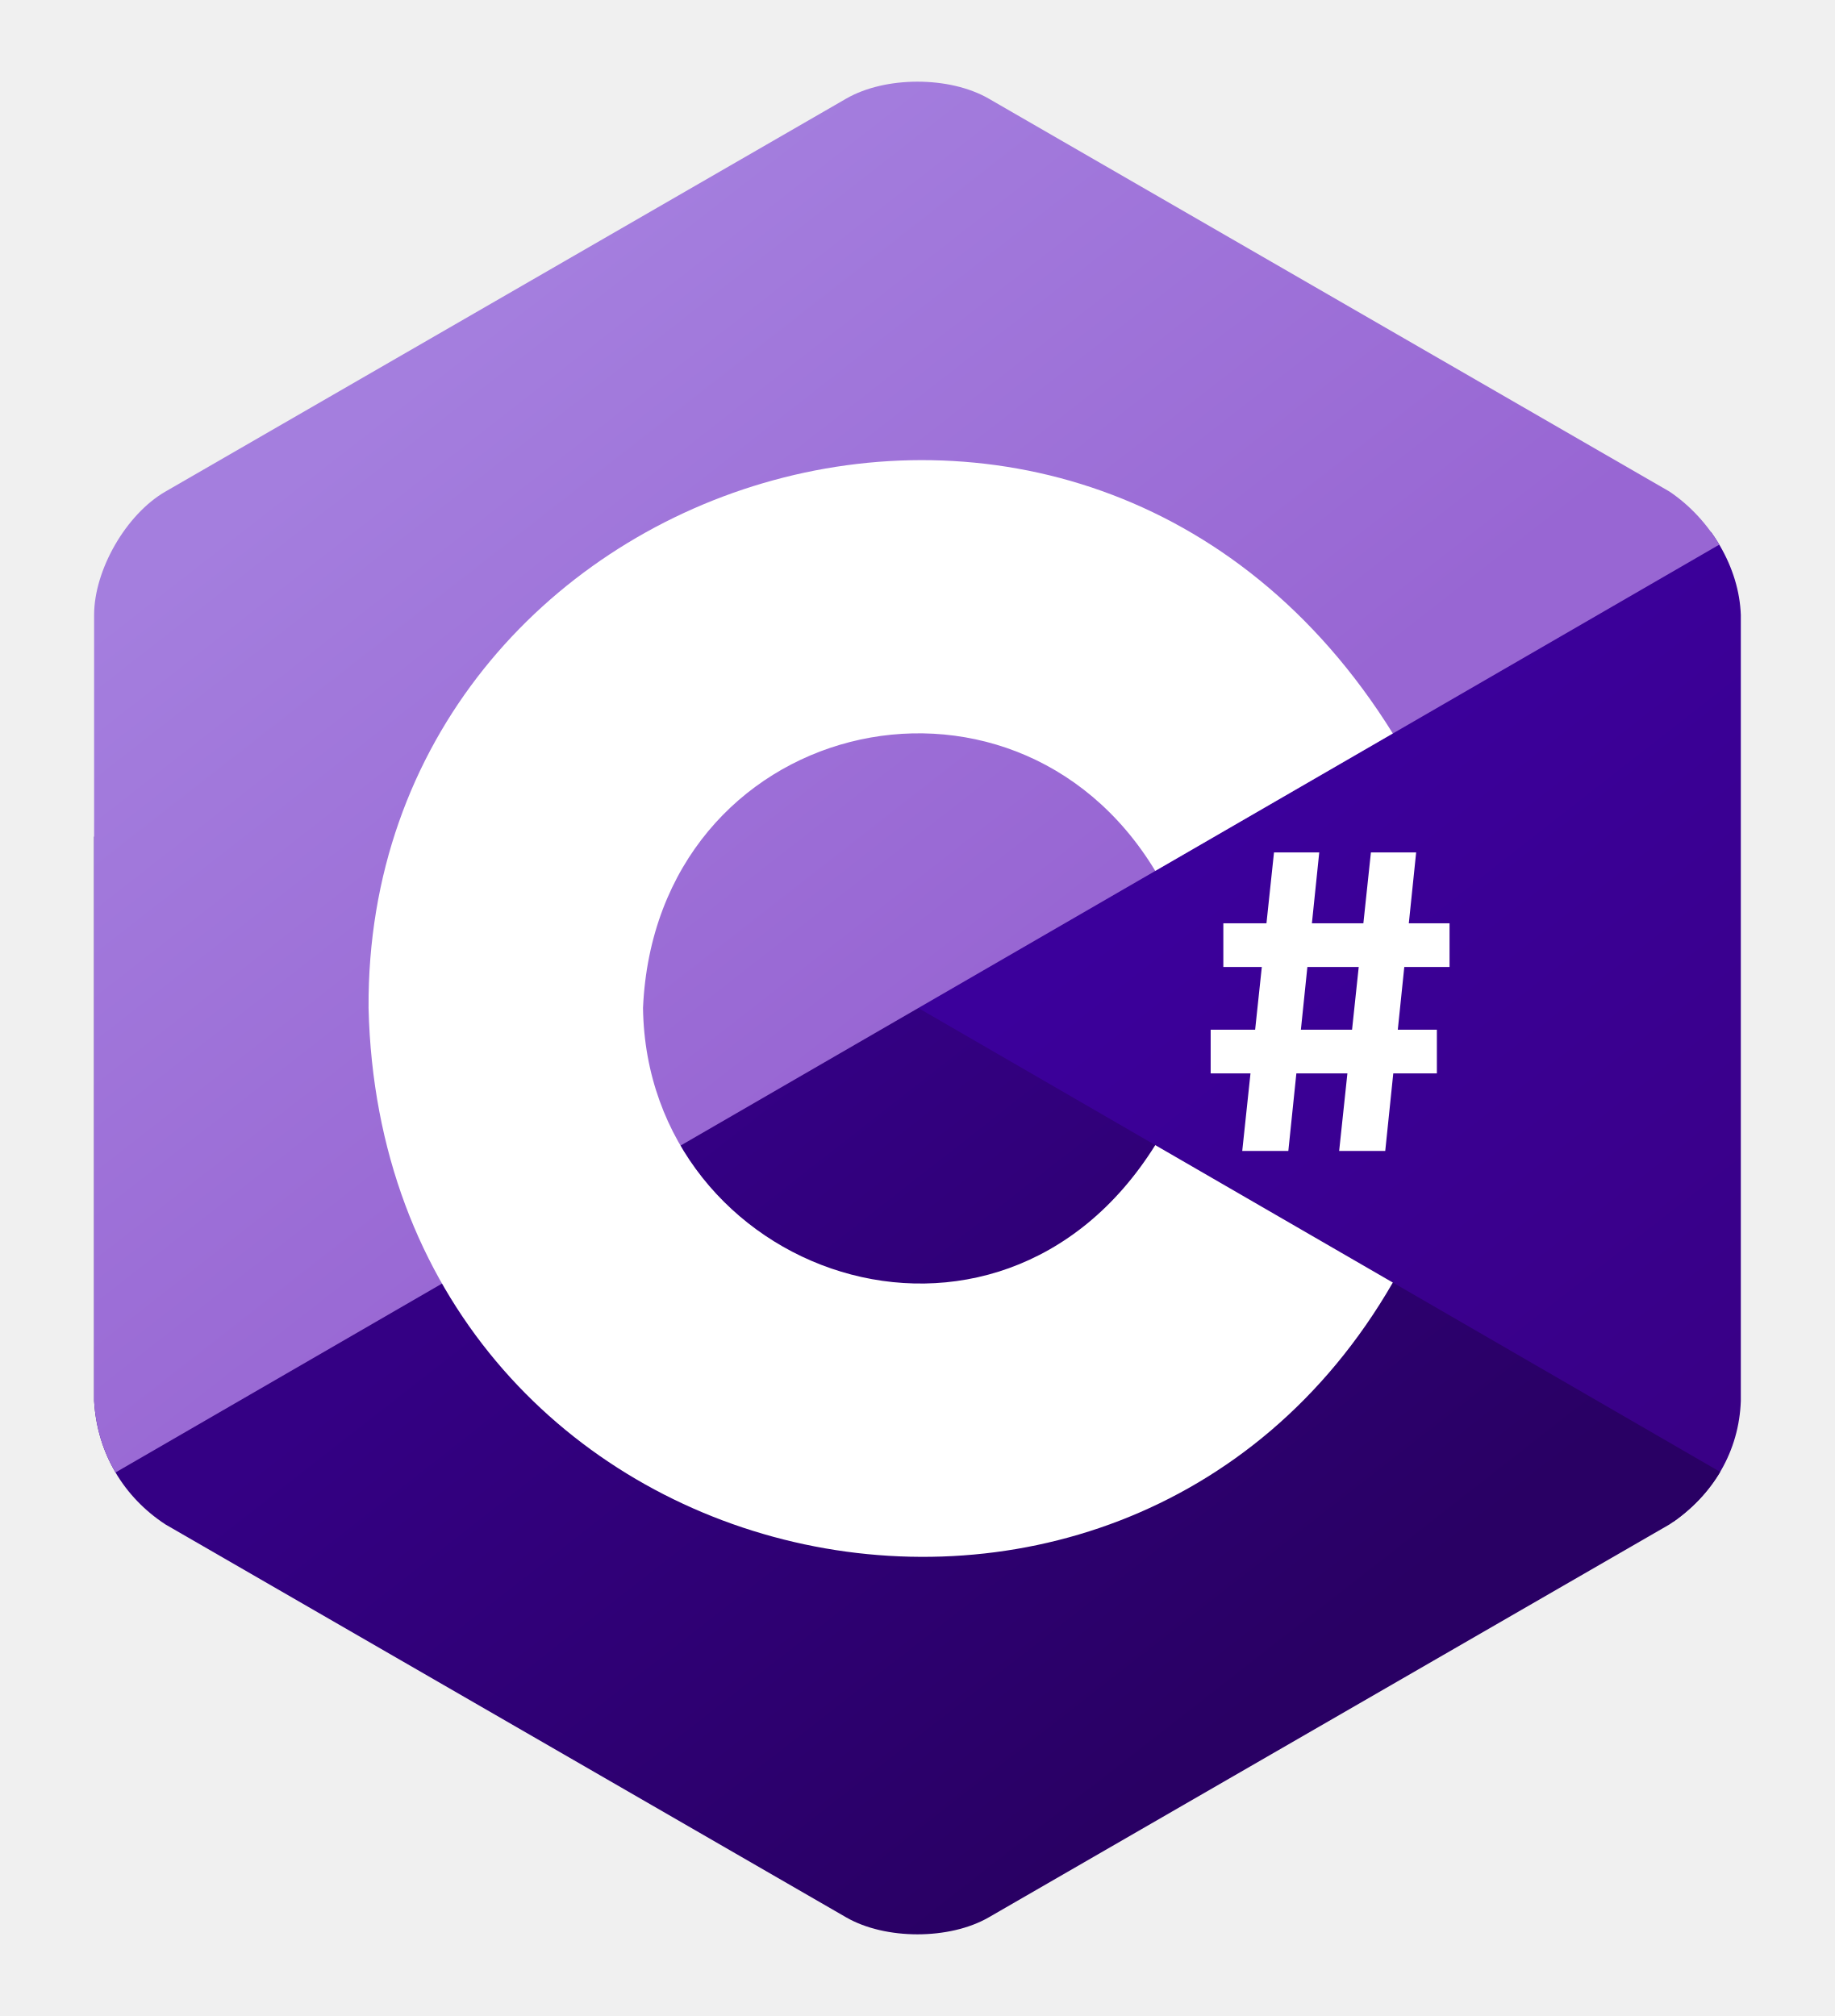
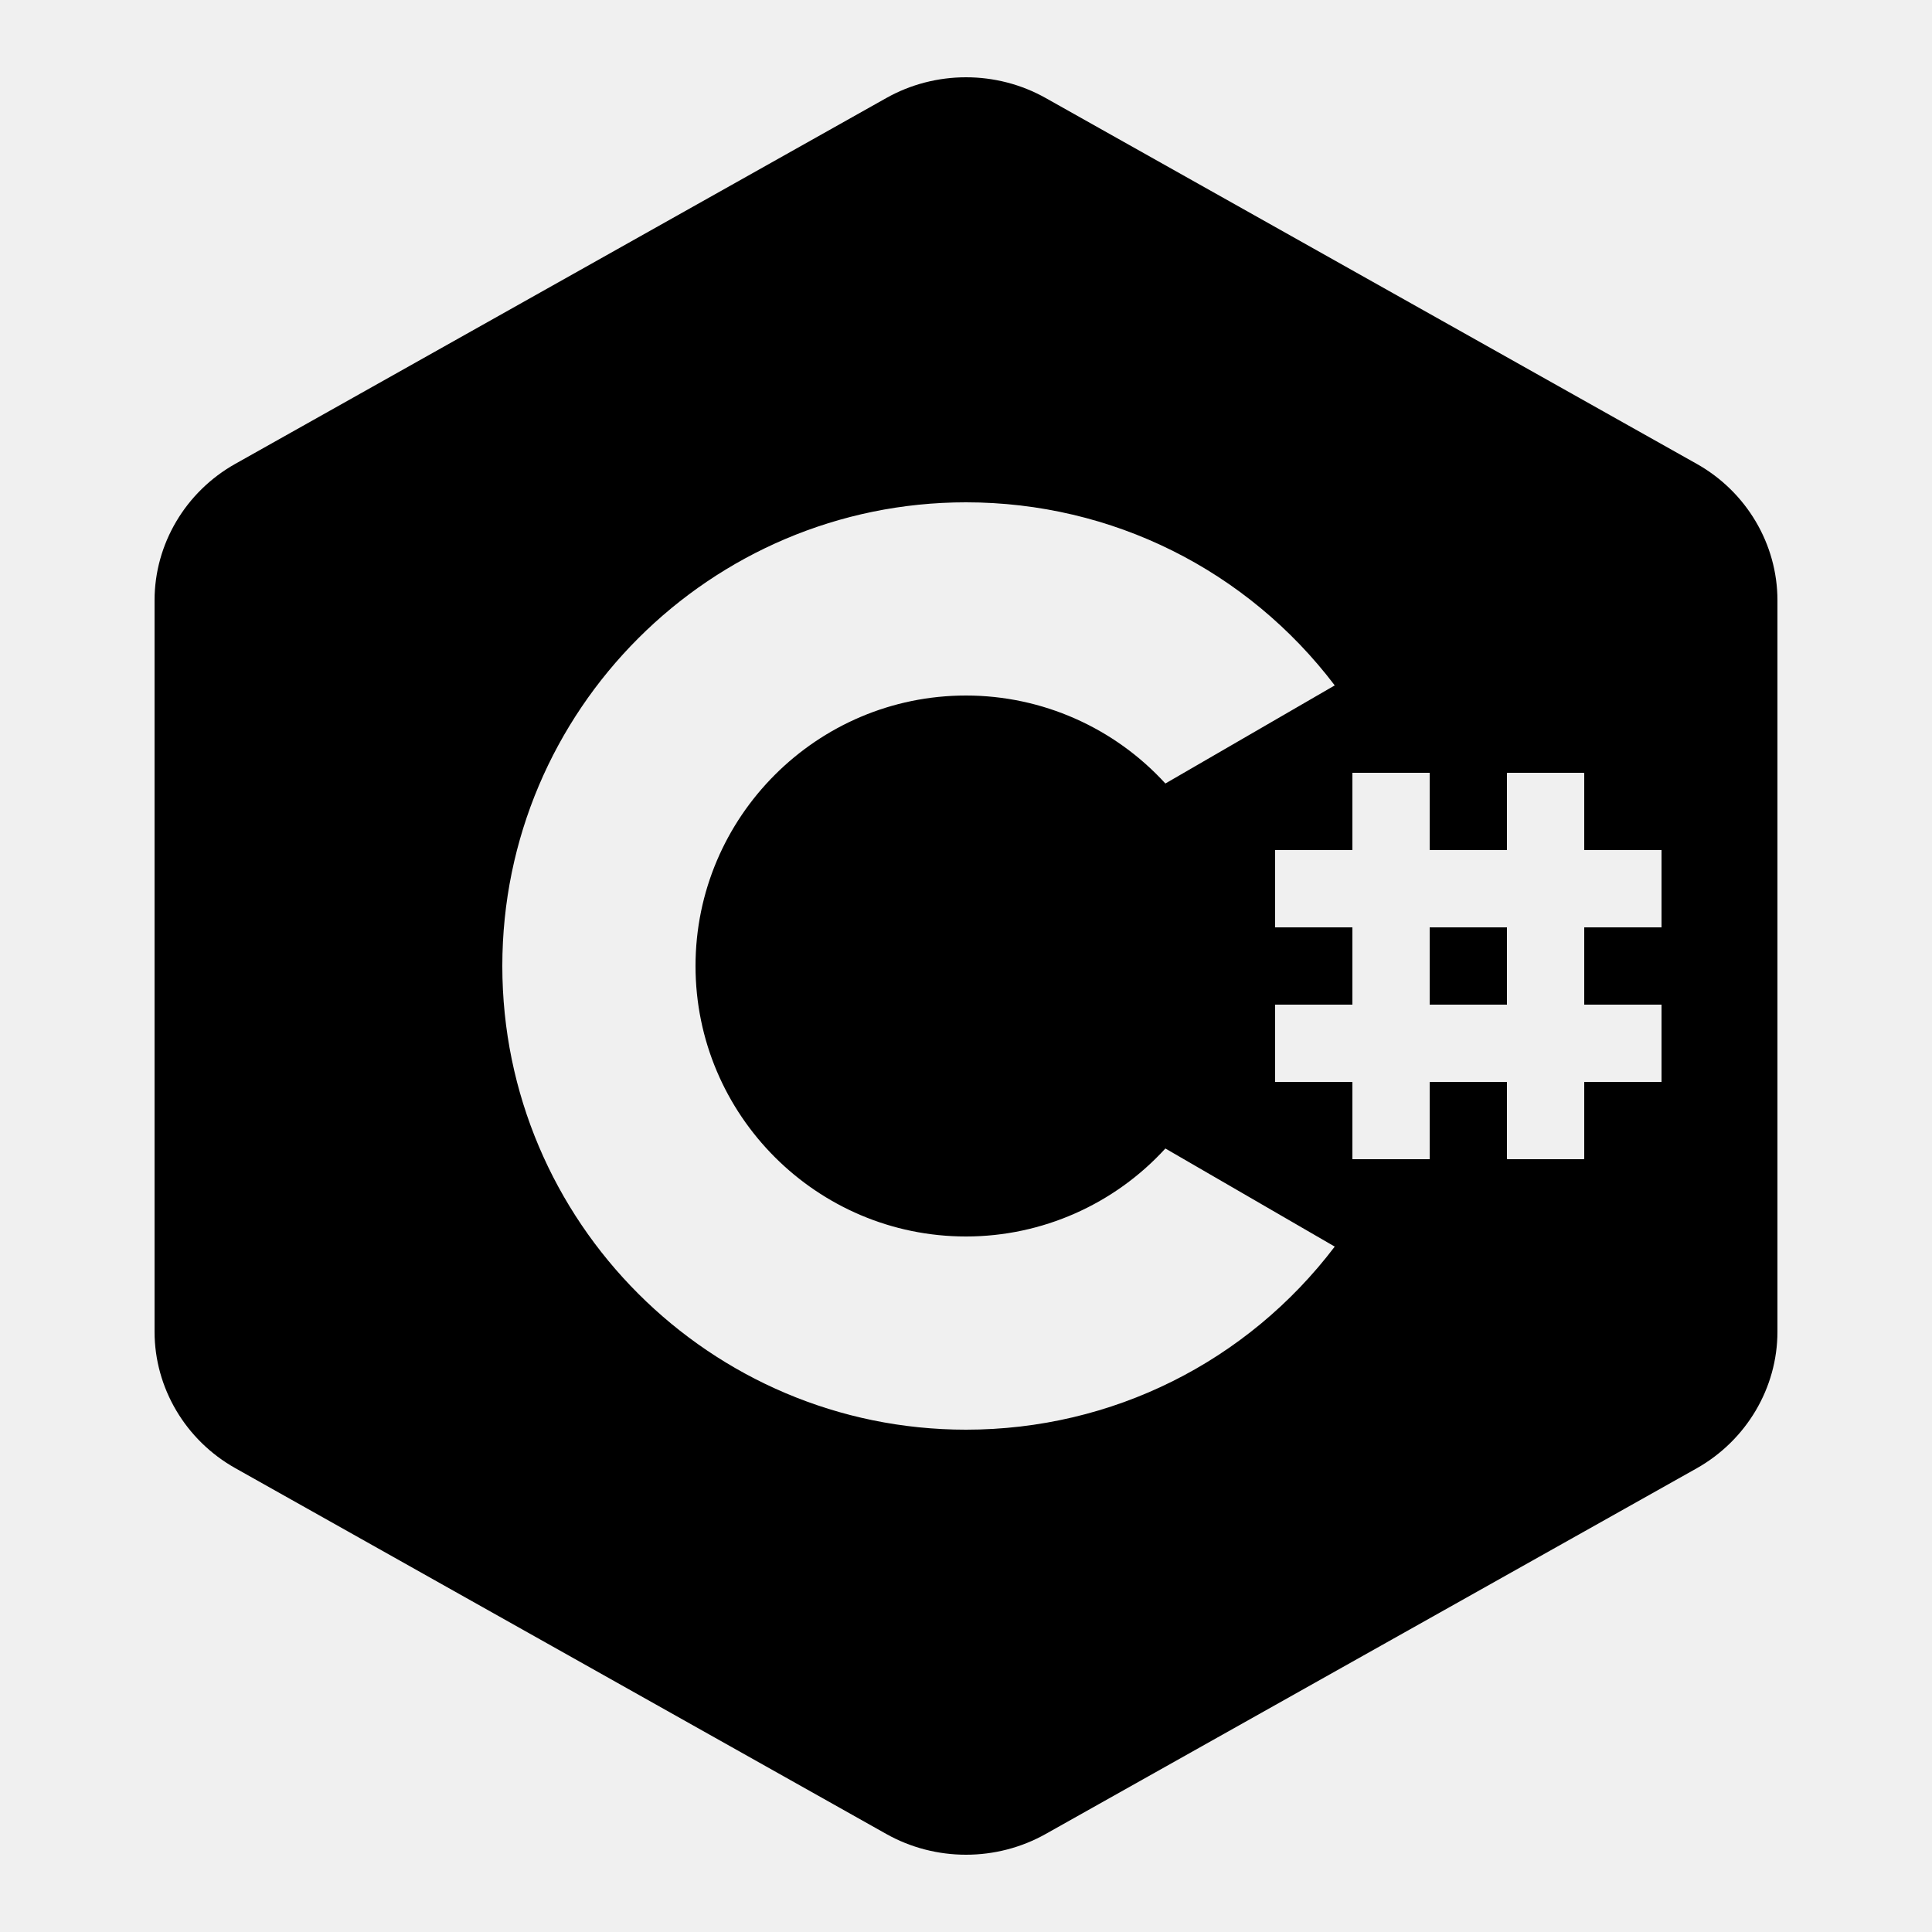
- <svg xmlns="http://www.w3.org/2000/svg" version="1.1" width="455" height="500" viewBox="-26 -20 507 552" xml:space="preserve">
-   <defs>
-     <clipPath id="hexagon">
-       <path d="M435.279,113.284L247.191,4.692c-10.835-6.257-28.567-6.257-39.402,0L19.701,113.284     C8.865,119.539,0,134.896,0,147.408v217.185c0.843,14.571,8.286,26.639,19.701,34.123l188.088,108.592     c10.835,6.257,28.567,6.257,39.402,0l188.088-108.592c12.248-8.146,19.219-20.408,19.701-34.123V147.408     C454.54,134.243,446.657,120.965,435.279,113.284z" />
-     </clipPath>
-     <linearGradient id="top" gradientUnits="userSpaceOnUse" x1="121.095" y1="55.807" x2="261.772" y2="235.867">
-       <stop offset="0" style="stop-color: #A47EDE" />
-       <stop offset="1" style="stop-color: #9866D3" />
-     </linearGradient>
-     <linearGradient id="centre" gradientUnits="userSpaceOnUse" x1="314.175" y1="207.291" x2="443.464" y2="372.773">
-       <stop offset="0" style="stop-color: #3B009B" />
-       <stop offset="1" style="stop-color: #390086" />
-     </linearGradient>
-     <linearGradient id="bottom" gradientUnits="userSpaceOnUse" x1="115.288" y1="326.163" x2="252.74" y2="502.094">
-       <stop offset="0" style="stop-color: #340084" />
-       <stop offset="1" style="stop-color: #290064" />
-     </linearGradient>
-   </defs>
-   <g clip-path="url(#hexagon)">
-     <rect fill="url(#centre)" x="222.588" y="124.487" width="267.464" height="273.493" />
-     <polygon fill="url(#bottom)" points="490.052,407.802 145.845,208.63 -29.911,208.63 -29.911,538.353 490.052,538.353" />
-     <polygon fill="url(#top)" points="-29.911,405.093 490.052,104.208 490.052,-14.513 -29.911,-14.513" />
-   </g>
-   <path id="c" fill="#fff" d="M75.83,256.001c-0.891-148.089,197.459-213.479,282.996-75.878l-65.635,37.98   c-39.622-65.534-138.001-42.101-141.532,37.897c1.06,73.729,97.754,107.978,141.536,37.893l65.635,37.979   C283.448,462.735,79.632,415.653,75.83,256.001z" />
-   <g id="sharp" aria-label="♯" data-name="♯">
-     <polygon fill="#fff" points="326,213 338.5,213 329.959,295.5 317.224,295.5" />
-     <polygon fill="#fff" points="352.776,213 365.276,213 356.735,295.5 344,295.5" />
-     <rect fill="#fff" x="312" y="232.592" width="62.5" height="12.072" />
-     <rect fill="#fff" x="308.5" y="262" width="62.5" height="12.072" />
-   </g>
+ <svg xmlns="http://www.w3.org/2000/svg" fill="#000000" viewBox="0 0 50 50" width="50px" height="50px">
+   <path d="M 25 2 C 24.285 2 23.57 2.18 22.934 2.539 L 6.09 12.004 C 4.801 12.727 4 14.082 4 15.535 L 4 34.465 C 4 35.918 4.801 37.273 6.09 37.996 L 22.934 47.461 C 23.57 47.82 24.285 48 25 48 C 25.715 48 26.43 47.82 27.066 47.461 L 43.91 38 C 45.199 37.273 46 35.918 46 34.465 L 46 15.535 C 46 14.082 45.199 12.727 43.91 12.004 L 27.066 2.539 C 26.43 2.18 25.715 2 25 2 Z M 25 13 C 28.781 13 32.277 14.754 34.543 17.738 L 30.16 20.277 C 28.844 18.836 26.973 18 25 18 C 21.141 18 18 21.141 18 25 C 18 28.859 21.141 32 25 32 C 26.973 32 28.844 31.164 30.16 29.723 L 34.543 32.262 C 32.277 35.246 28.781 37 25 37 C 18.383 37 13 31.617 13 25 C 13 18.383 18.383 13 25 13 Z M 35 20 L 37 20 L 37 22 L 39 22 L 39 20 L 41 20 L 41 22 L 43 22 L 43 24 L 41 24 L 41 26 L 43 26 L 43 28 L 41 28 L 41 30 L 39 30 L 39 28 L 37 28 L 37 30 L 35 30 L 35 28 L 33 28 L 33 26 L 35 26 L 35 24 L 33 24 L 33 22 L 35 22 Z M 37 24 L 37 26 L 39 26 L 39 24 Z" />
</svg>
